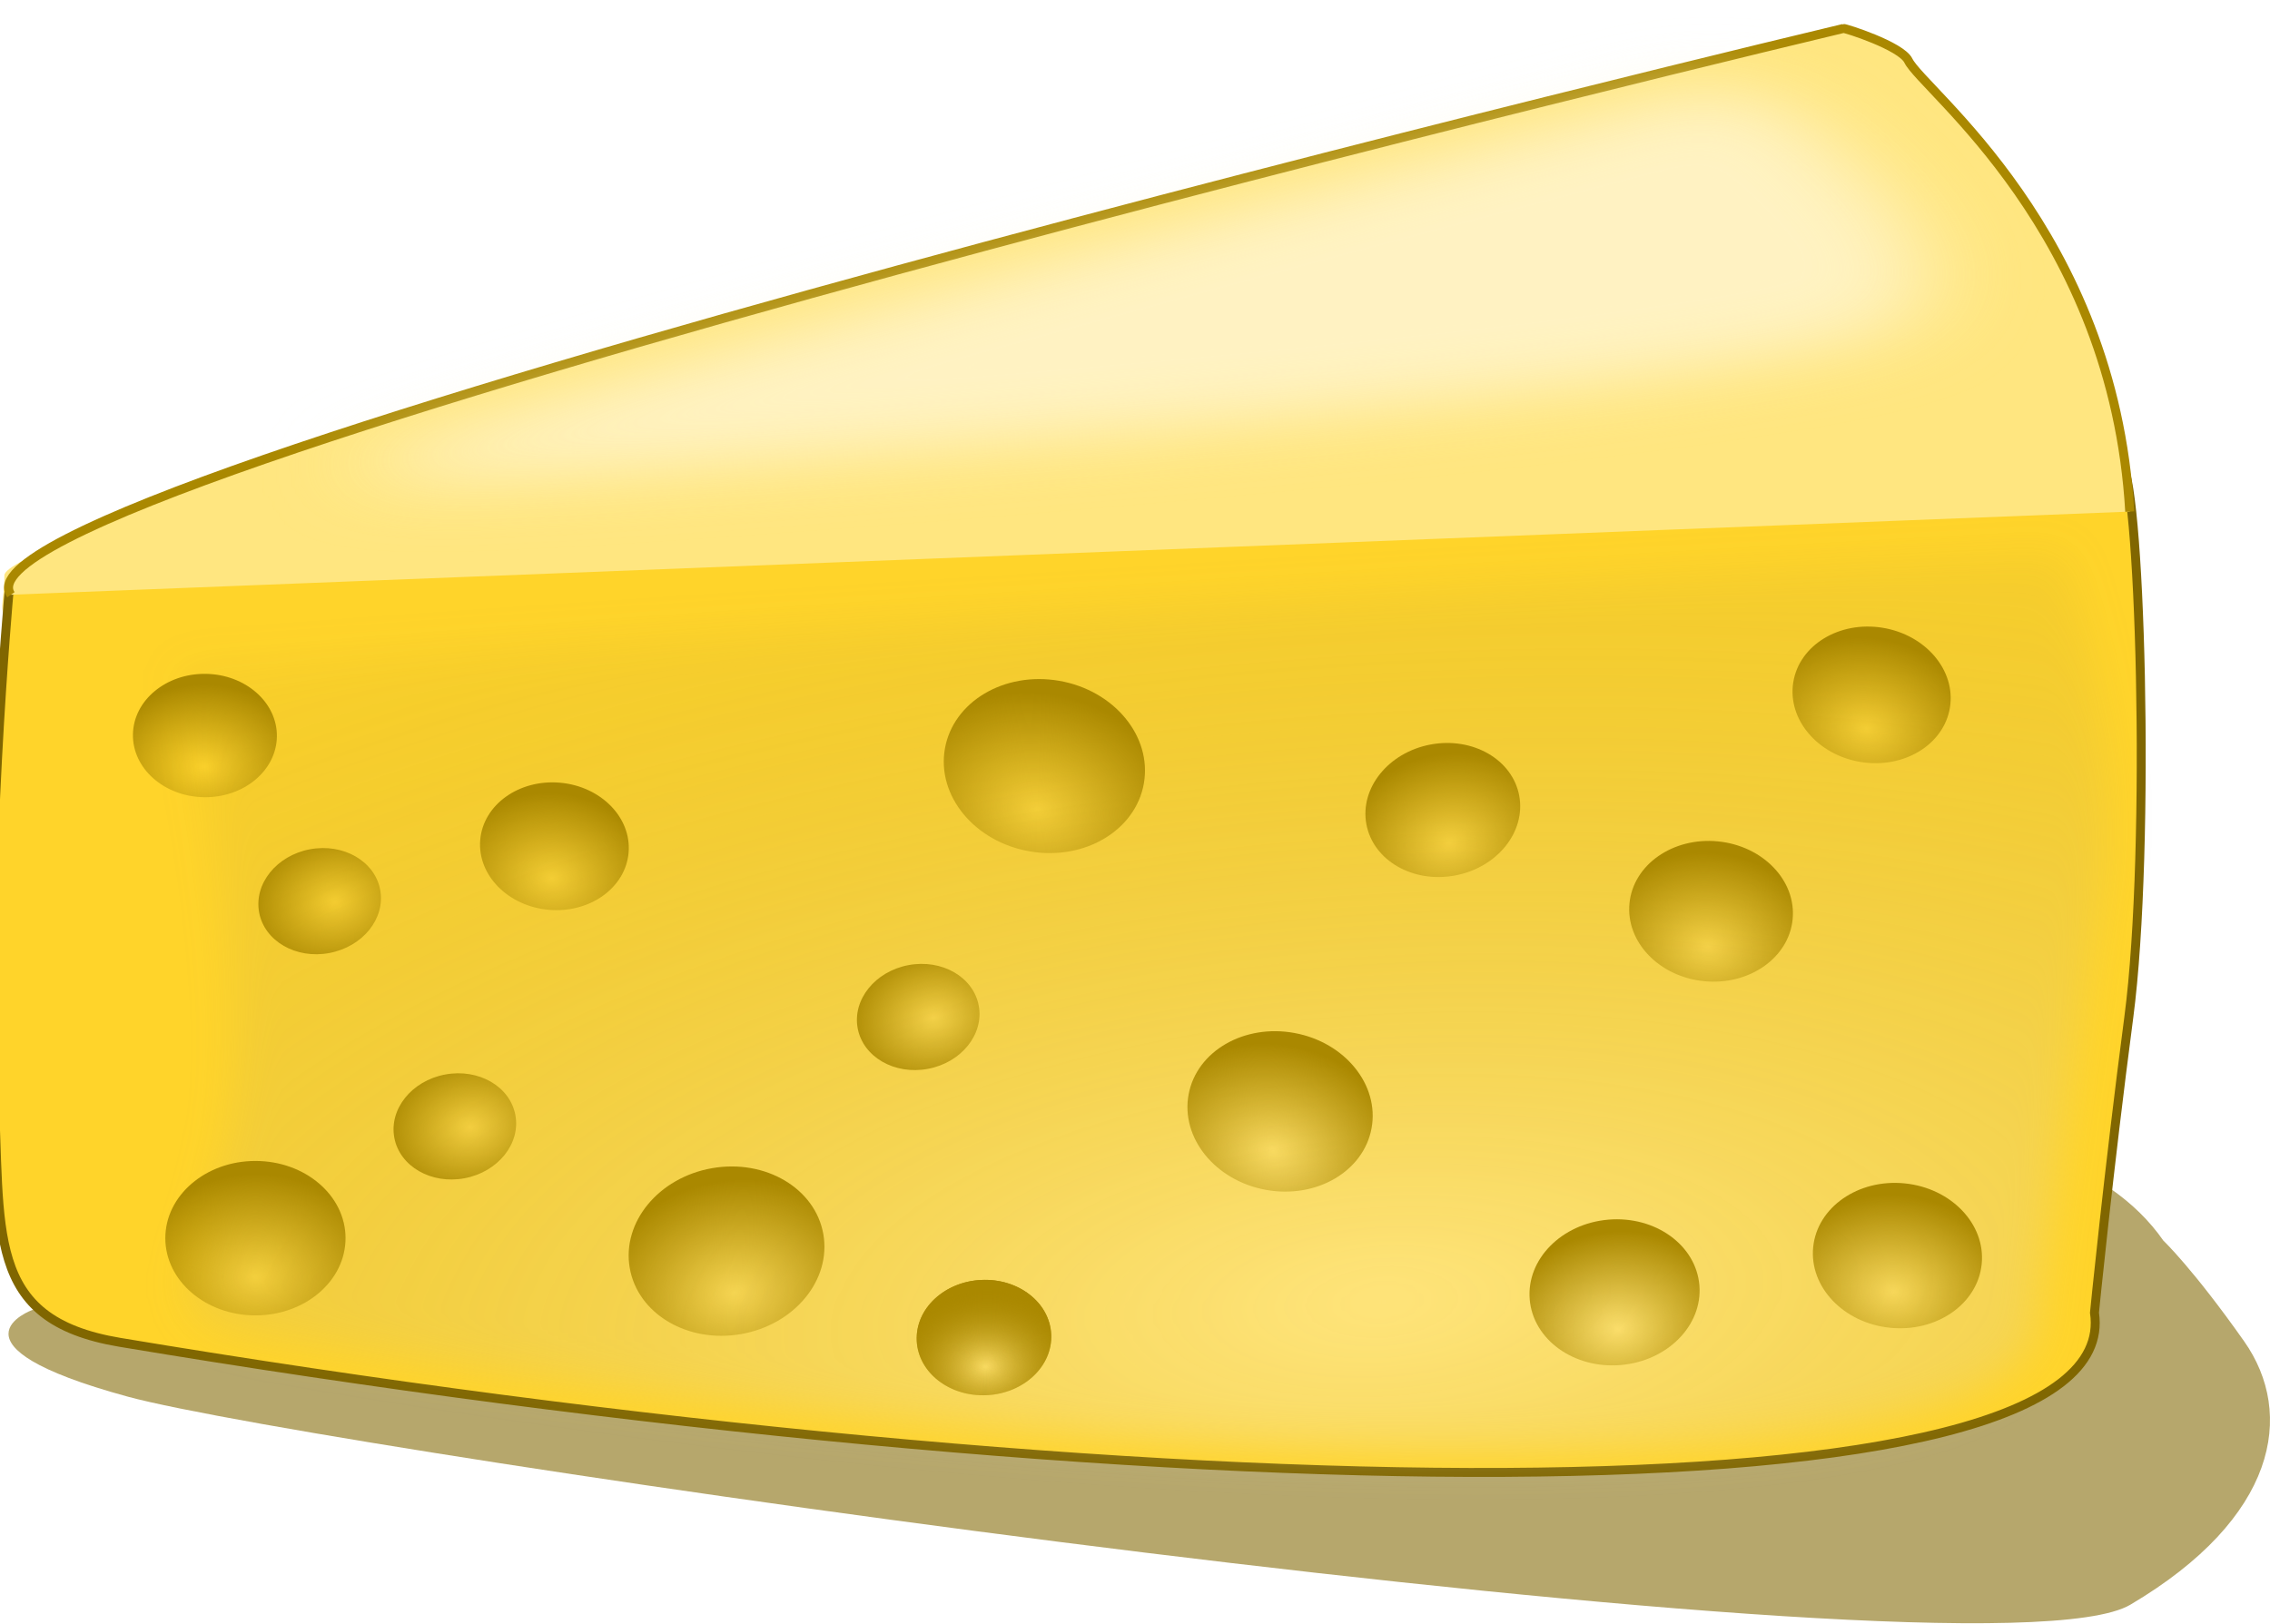
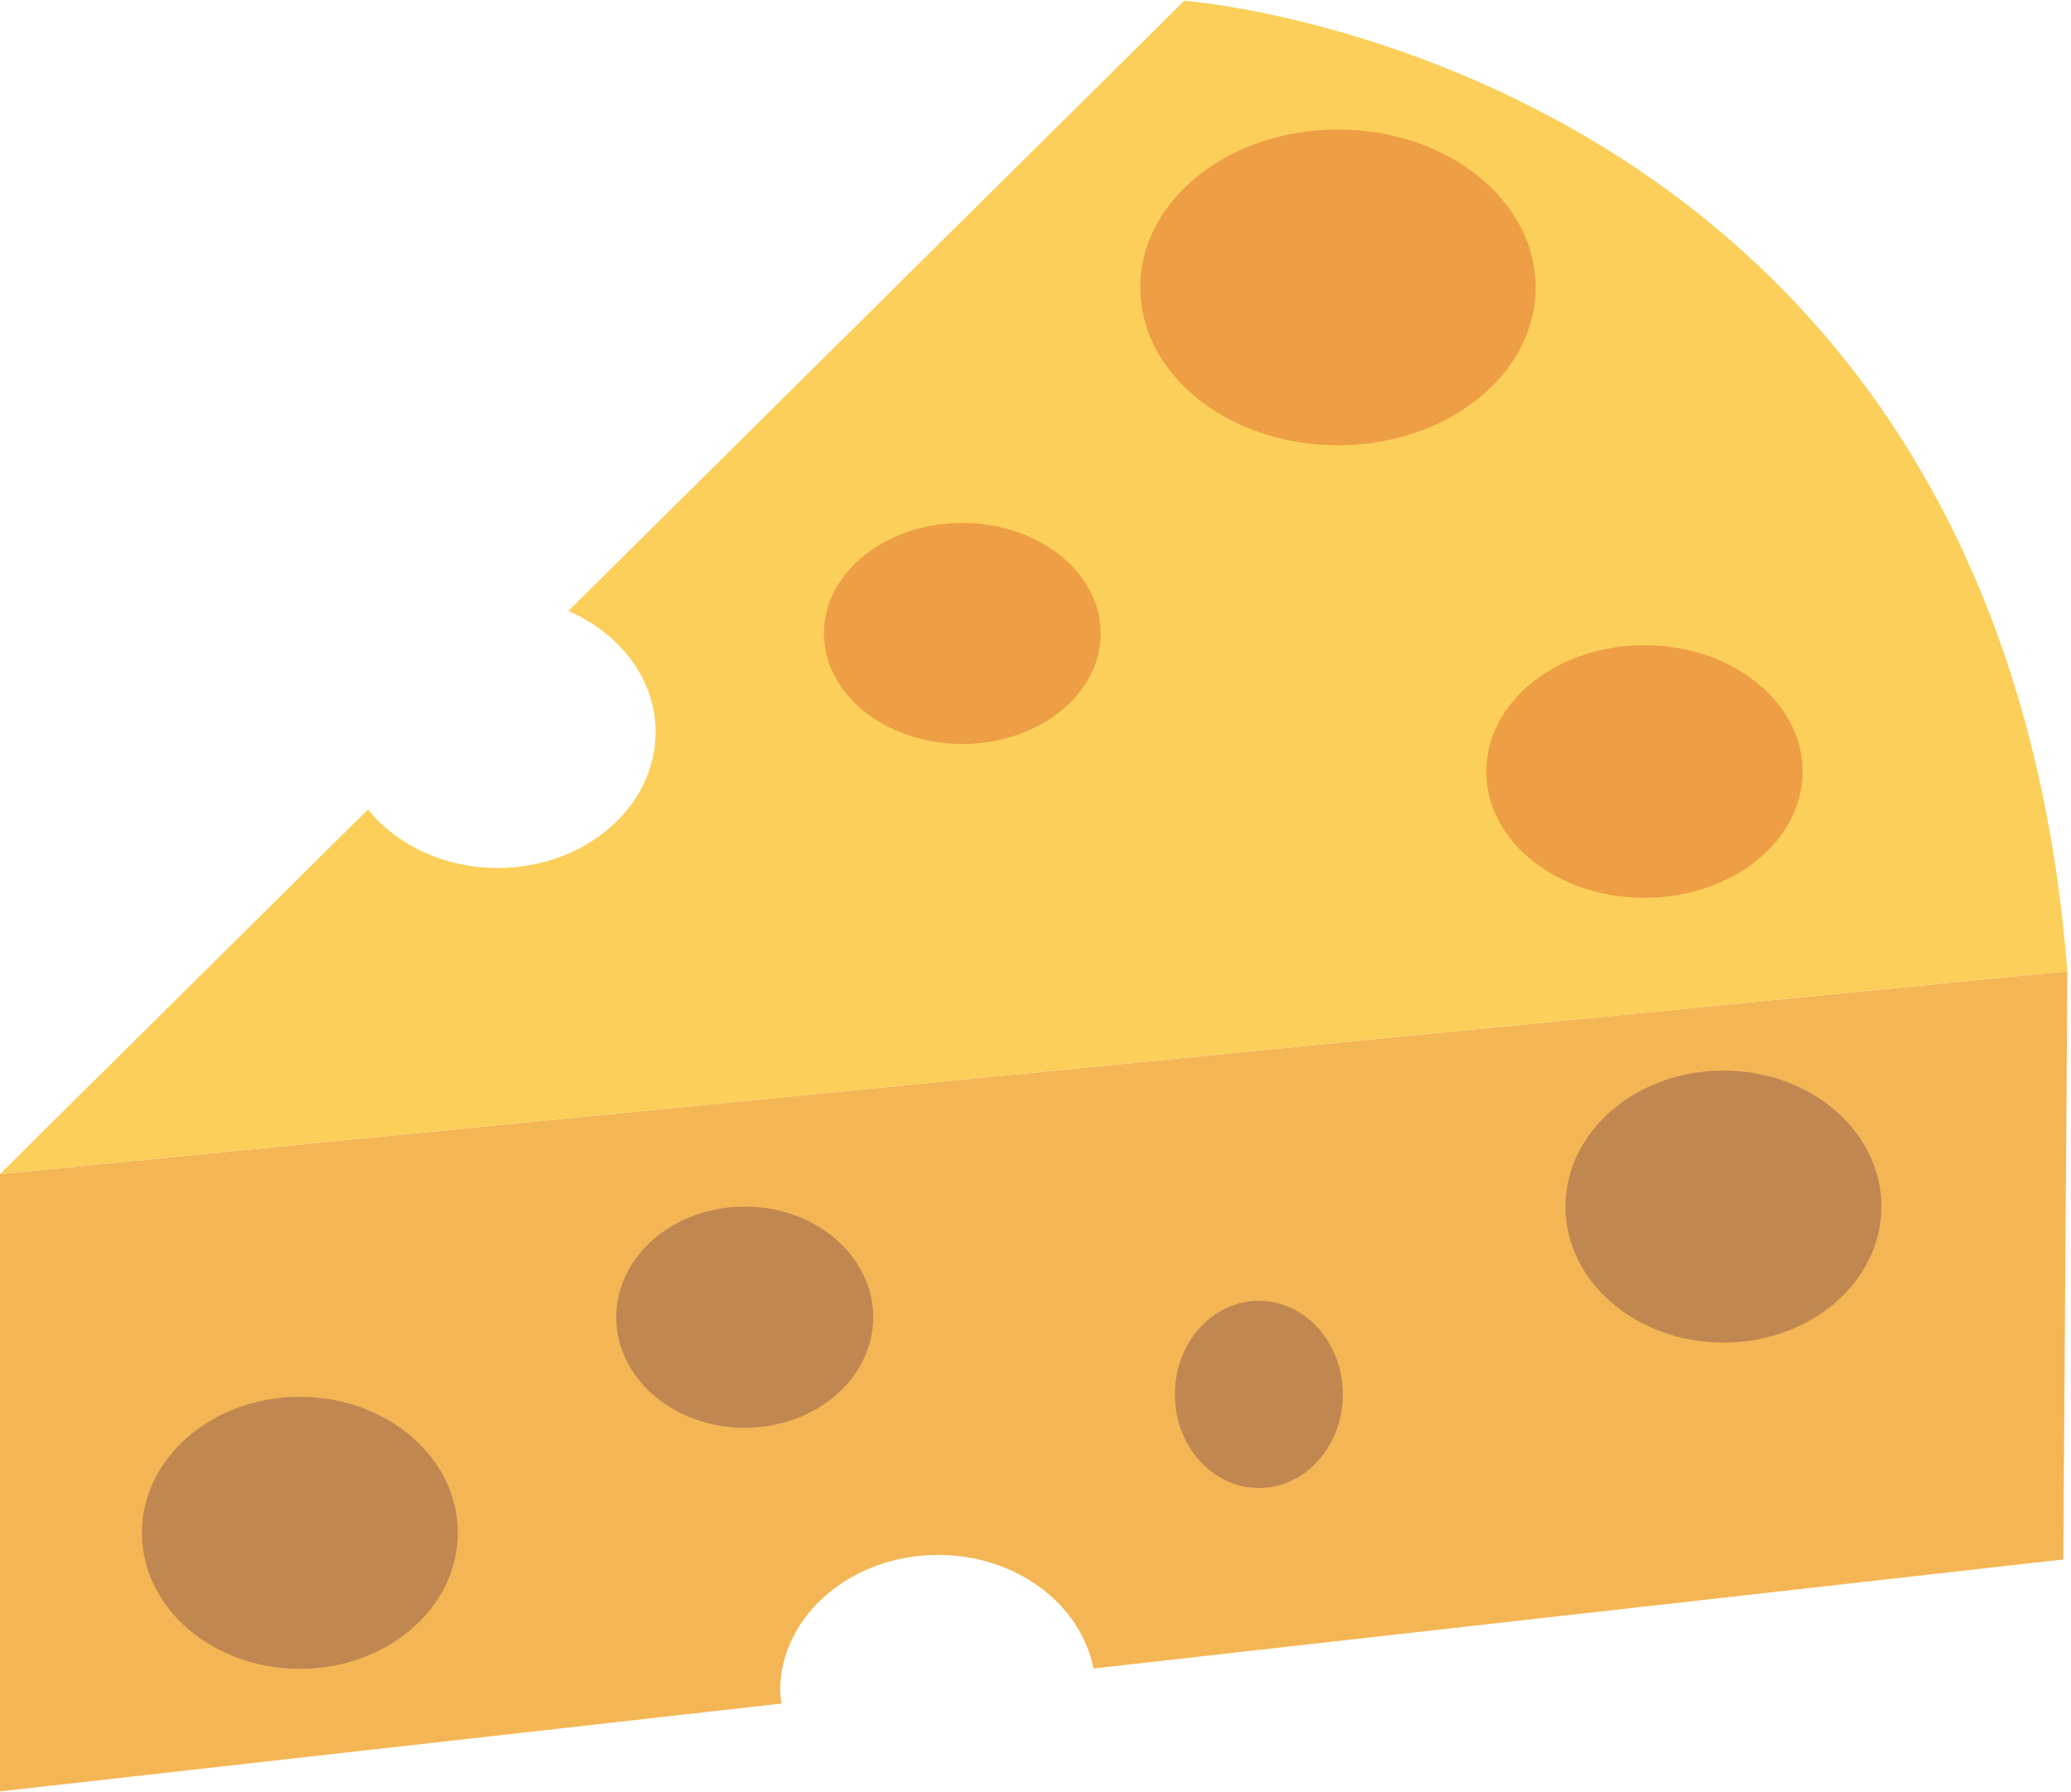
- <svg xmlns="http://www.w3.org/2000/svg" xmlns:xlink="http://www.w3.org/1999/xlink" id="svg2" viewBox="0 0 253.91 181.61" version="1.1">
-   <defs id="defs4">
-     <linearGradient id="linearGradient3010">
-       <stop id="stop3014" style="stop-color:#aa8800;stop-opacity:0" offset="0" />
-       <stop id="stop3012" style="stop-color:#aa8800" offset="1" />
-     </linearGradient>
-     <radialGradient id="radialGradient3016" xlink:href="#linearGradient3010" gradientUnits="userSpaceOnUse" cy="613.06" cx="511.88" gradientTransform="matrix(1.4286 .0000023955 -.0000019164 1.1429 -219.38 -88.302)" r="10.079" />
-     <radialGradient id="radialGradient3082" xlink:href="#linearGradient3010" gradientUnits="userSpaceOnUse" cy="609.75" cx="513.57" gradientTransform="matrix(1.4286 .0000023955 -.0000019164 1.1429 -219.38 -88.302)" r="10.079" />
-     <filter id="filter3901" height="1.535" width="1.155" color-interpolation-filters="sRGB" y="-.268" x="-.078">
-       <feGaussianBlur id="feGaussianBlur3903" stdDeviation="5.623" />
-     </filter>
-     <radialGradient id="radialGradient3913" gradientUnits="userSpaceOnUse" cy="966.26" cx="644.85" gradientTransform="matrix(-.06685 -1.0387 2.5373 -.16327 -1770.7 1751)" r="105.88">
-       <stop id="stop3909" style="stop-color:#ffffff" offset="0" />
-       <stop id="stop3911" style="stop-color:#806600;stop-opacity:0" offset="1" />
-     </radialGradient>
-     <filter id="filter3919" color-interpolation-filters="sRGB">
-       <feGaussianBlur id="feGaussianBlur3921" stdDeviation="2.356" />
-     </filter>
+ <svg xmlns="http://www.w3.org/2000/svg" version="1.1" x="0" y="0" width="533" height="461" viewBox="0, 0, 533, 461">
+   <defs>
+     <clipPath id="Clip_1">
+       <path d="M-0,0.188 L532.072,0.188 L532.072,460.94 L-0,460.94 z" />
+     </clipPath>
  </defs>
-   <g id="layer1" transform="translate(-483.31 -777.76)">
-     <path id="path3923" style="opacity:.576;fill:#806600" d="m486.93 924.32s-10.667 3.88 10.667 9.7c21.333 5.82 207.59 32.98 224 23.28 16.41-9.7 18.461-21.34 12.718-29.488-5.744-8.148-9.026-11.252-9.026-11.252-24.599-35.389-158.91 5.173-238.36 7.76z" />
-     <path id="path3099" style="fill:#ffe680" d="m687.55 780.94s-203.75 54.716-203.75 61.196c0 6.48-3.6 4.32 17.279 5.76s201.59 2.16 215.26-10.799c13.679-12.959-17.999-51.836-21.598-52.556-3.6-0.72-7.199-3.6-7.199-3.6z" />
-     <path id="path3006" style="stroke:#806600;stroke-width:1px;fill:#ffd42a" d="m484.32 843.99s-2.852 31.385-1.732 55.037c0.927 16.522-1.147 26.365 14.138 28.918 114.84 19.158 224.47 20.751 220.86-3.32 0 0 1.561-15.744 3.841-33.054 2.51-19.06 1.27-61.979-0.961-61.979" />
-     <path id="path3905" d="m502.47 852.24s10.33 35.51 5.811 54.879c-3.771 15.277-8.393 18.12 5.315 20.41 102.98 17.18 200.88 18.189 197.64-3.397 0 0 3.95-29.272 7.179-46.059 3.228-16.787-4.176-38.745-4.176-38.745" style="opacity:.383;filter:url(#filter3919);fill:url(#radialGradient3913)" />
-     <path id="path3004" style="stroke:#aa8800;stroke-width:1.005;fill:#ffe680" d="m721.53 835c-1.813-31.44-23.149-47.137-24.761-50.456-0.805-1.658-7.102-3.655-7.268-3.6 0 0-213.77 50.938-204.97 63.356" />
-     <path id="path3008" style="color:#000000;fill:url(#radialGradient3016)" d="m521.96 608.02c0 4.771-4.513 8.639-10.079 8.639-5.567 0-10.079-3.868-10.079-8.639s4.513-8.639 10.079-8.639c5.567 0 10.079 3.868 10.079 8.639z" transform="translate(0 308.27)" />
-     <path id="path3020" style="color:#000000;fill:url(#radialGradient3016)" d="m521.96 608.02c0 4.771-4.513 8.639-10.079 8.639-5.567 0-10.079-3.868-10.079-8.639s4.513-8.639 10.079-8.639c5.567 0 10.079 3.868 10.079 8.639z" transform="matrix(.82314 .071669 -.071669 .82314 167.55 335.27)" />
-     <path id="path3024" style="color:#000000;fill:url(#radialGradient3016)" d="m521.96 608.02c0 4.771-4.513 8.639-10.079 8.639-5.567 0-10.079-3.868-10.079-8.639s4.513-8.639 10.079-8.639c5.567 0 10.079 3.868 10.079 8.639z" transform="matrix(1.1043 .19141 -.19141 1.1043 151.24 94.055)" />
-     <path id="path3032" style="color:#000000;fill:url(#radialGradient3016)" d="m521.96 608.02c0 4.771-4.513 8.639-10.079 8.639-5.567 0-10.079-3.868-10.079-8.639s4.513-8.639 10.079-8.639c5.567 0 10.079 3.868 10.079 8.639z" transform="matrix(1.0152 .18769 -.18769 1.0152 220.95 188.77)" />
-     <path id="path3036" style="color:#000000;fill:url(#radialGradient3016)" d="m521.96 608.02c0 4.771-4.513 8.639-10.079 8.639-5.567 0-10.079-3.868-10.079-8.639s4.513-8.639 10.079-8.639c5.567 0 10.079 3.868 10.079 8.639z" transform="matrix(.84784 -.15939 .15939 .84784 113.79 434.47)" />
-     <path id="path3040" style="color:#000000;fill:url(#radialGradient3016)" d="m521.96 608.02c0 4.771-4.513 8.639-10.079 8.639-5.567 0-10.079-3.868-10.079-8.639s4.513-8.639 10.079-8.639c5.567 0 10.079 3.868 10.079 8.639z" transform="matrix(.9054 .088118 -.088118 .9054 264.82 284.11)" />
-     <path id="path3044" style="color:#000000;fill:url(#radialGradient3016)" d="m521.96 608.02c0 4.771-4.513 8.639-10.079 8.639-5.567 0-10.079-3.868-10.079-8.639s4.513-8.639 10.079-8.639c5.567 0 10.079 3.868 10.079 8.639z" transform="matrix(.86933 .14002 -.14002 .86933 332.8 255.26)" />
-     <path id="path3048" style="color:#000000;fill:url(#radialGradient3016)" d="m521.96 608.02c0 4.771-4.513 8.639-10.079 8.639-5.567 0-10.079-3.868-10.079-8.639s4.513-8.639 10.079-8.639c5.567 0 10.079 3.868 10.079 8.639z" transform="matrix(.93507 .093413 -.093413 .93507 273.7 301.88)" />
-     <path id="path3052" style="color:#000000;fill:url(#radialGradient3016)" d="m521.96 608.02c0 4.771-4.513 8.639-10.079 8.639-5.567 0-10.079-3.868-10.079-8.639s4.513-8.639 10.079-8.639c5.567 0 10.079 3.868 10.079 8.639z" transform="matrix(.94149 -.078836 .078836 .94149 134.04 390.26)" />
-     <path id="path3056" style="color:#000000;fill:url(#radialGradient3016)" d="m521.96 608.02c0 4.771-4.513 8.639-10.079 8.639-5.567 0-10.079-3.868-10.079-8.639s4.513-8.639 10.079-8.639c5.567 0 10.079 3.868 10.079 8.639z" transform="matrix(.74623 -.036416 .036416 .74623 189.25 492.33)" />
-     <path id="path3064" style="color:#000000;fill:url(#radialGradient3016)" d="m521.96 608.02c0 4.771-4.513 8.639-10.079 8.639-5.567 0-10.079-3.868-10.079-8.639s4.513-8.639 10.079-8.639c5.567 0 10.079 3.868 10.079 8.639z" transform="matrix(1.0742 -.18804 .18804 1.0742 -99.617 360.86)" />
-     <path id="path3076" style="color:#000000;fill:url(#radialGradient3016)" d="m521.96 608.02c0 4.771-4.513 8.639-10.079 8.639-5.567 0-10.079-3.868-10.079-8.639s4.513-8.639 10.079-8.639c5.567 0 10.079 3.868 10.079 8.639z" transform="matrix(.79873 .011504 -.011504 .79873 104.37 368.52)" />
-     <path id="path3084" style="color:#000000;fill:url(#radialGradient3082)" d="m521.96 608.02c0 4.771-4.513 8.639-10.079 8.639-5.567 0-10.079-3.868-10.079-8.639s4.513-8.639 10.079-8.639c5.567 0 10.079 3.868 10.079 8.639z" transform="matrix(.67157 -.12625 .12625 .67157 165.49 547.84)" />
-     <path id="path3088" style="color:#000000;fill:url(#radialGradient3082)" d="m521.96 608.02c0 4.771-4.513 8.639-10.079 8.639-5.567 0-10.079-3.868-10.079-8.639s4.513-8.639 10.079-8.639c5.567 0 10.079 3.868 10.079 8.639z" transform="matrix(.67157 -.12625 .12625 .67157 113.66 560.08)" />
-     <path id="path3080" style="color:#000000;fill:url(#radialGradient3082)" d="m521.96 608.02c0 4.771-4.513 8.639-10.079 8.639-5.567 0-10.079-3.868-10.079-8.639s4.513-8.639 10.079-8.639c5.567 0 10.079 3.868 10.079 8.639z" transform="matrix(.67157 -.12625 .12625 .67157 98.539 534.88)" />
-     <path id="path3092" d="m679.22 786.7s-149.88 40.753-149.88 45.58c0 4.826-2.648 3.217 12.71 4.29 15.358 1.073 148.29 1.609 158.35-8.043 10.062-9.652-13.24-38.609-15.888-39.145-2.648-0.536-5.296-2.681-5.296-2.681z" style="opacity:.776;filter:url(#filter3901);fill:#fff6d5" transform="matrix(1 -.074728 0 .6825 -4.1248 300.81)" />
-     <path id="path3094" style="color:#000000;fill:url(#radialGradient3016)" d="m521.96 608.02c0 4.771-4.513 8.639-10.079 8.639-5.567 0-10.079-3.868-10.079-8.639s4.513-8.639 10.079-8.639c5.567 0 10.079 3.868 10.079 8.639z" transform="matrix(.74623 -.036416 .036416 .74623 189.25 492.33)" />
+   <g id="Layer_1">
+     <g clip-path="url(#Clip_1)">
+       <path d="M-0,302.115 L-0,461 L201.137,438.393 C201.018,437.316 200.777,436.269 200.777,435.171 C200.777,415.835 218.988,400.15 241.424,400.15 C261.588,400.15 278.182,412.814 281.412,429.369 L531.014,401.316 L532.072,249.929 L-0,302.115" fill="#F4B655" />
+     </g>
+     <path d="M304.787,0.188 L146.271,157.229 C159.533,162.993 168.729,174.71 168.729,188.372 C168.729,207.698 150.52,223.364 128.061,223.364 C114.219,223.364 102.053,217.391 94.695,208.306 L-0,302.115 L532.072,249.929 C513.723,15.605 304.787,0.188 304.787,0.188" fill="#FBCF59" />
+     <path d="M395.215,73.952 C395.215,96.389 372.438,114.578 344.336,114.578 C316.215,114.578 293.459,96.389 293.459,73.952 C293.459,51.525 316.215,33.336 344.336,33.336 C372.438,33.336 395.215,51.525 395.215,73.952" fill="#EE9E45" />
+     <path d="M283.268,163.002 C283.268,178.709 267.313,191.443 247.648,191.443 C227.982,191.443 212.047,178.709 212.047,163.002 C212.047,147.296 227.982,134.572 247.648,134.572 C267.313,134.572 283.268,147.296 283.268,163.002" fill="#EE9E45" />
+     <path d="M463.922,198.543 C463.922,216.493 445.674,231.042 423.197,231.042 C400.719,231.042 382.51,216.493 382.51,198.543 C382.51,180.594 400.719,166.044 423.197,166.044 C445.674,166.044 463.922,180.594 463.922,198.543" fill="#EE9E45" />
+     <path d="M224.73,338.98 C224.73,354.677 209.934,367.431 191.664,367.431 C173.395,367.431 158.596,354.677 158.596,338.98 C158.596,323.235 173.395,310.501 191.664,310.501 C209.934,310.501 224.73,323.235 224.73,338.98" fill="#C08751" />
+     <path d="M345.594,358.835 C345.594,372.148 335.92,382.917 323.975,382.917 C312.047,382.917 302.373,372.148 302.373,358.835 C302.373,345.533 312.047,334.743 323.975,334.743 C335.92,334.743 345.594,345.533 345.594,358.835" fill="#C08751" />
+     <path d="M117.83,394.457 C117.83,413.792 99.621,429.459 77.164,429.459 C54.707,429.459 36.518,413.792 36.518,394.457 C36.518,375.121 54.707,359.454 77.164,359.454 C99.621,359.454 117.83,375.121 117.83,394.457" fill="#C08751" />
+     <path d="M484.205,310.501 C484.205,329.816 466.016,345.503 443.58,345.503 C421.102,345.503 402.893,329.816 402.893,310.501 C402.893,291.165 421.102,275.499 443.58,275.499 C466.016,275.499 484.205,291.165 484.205,310.501" fill="#C08751" />
  </g>
</svg>
